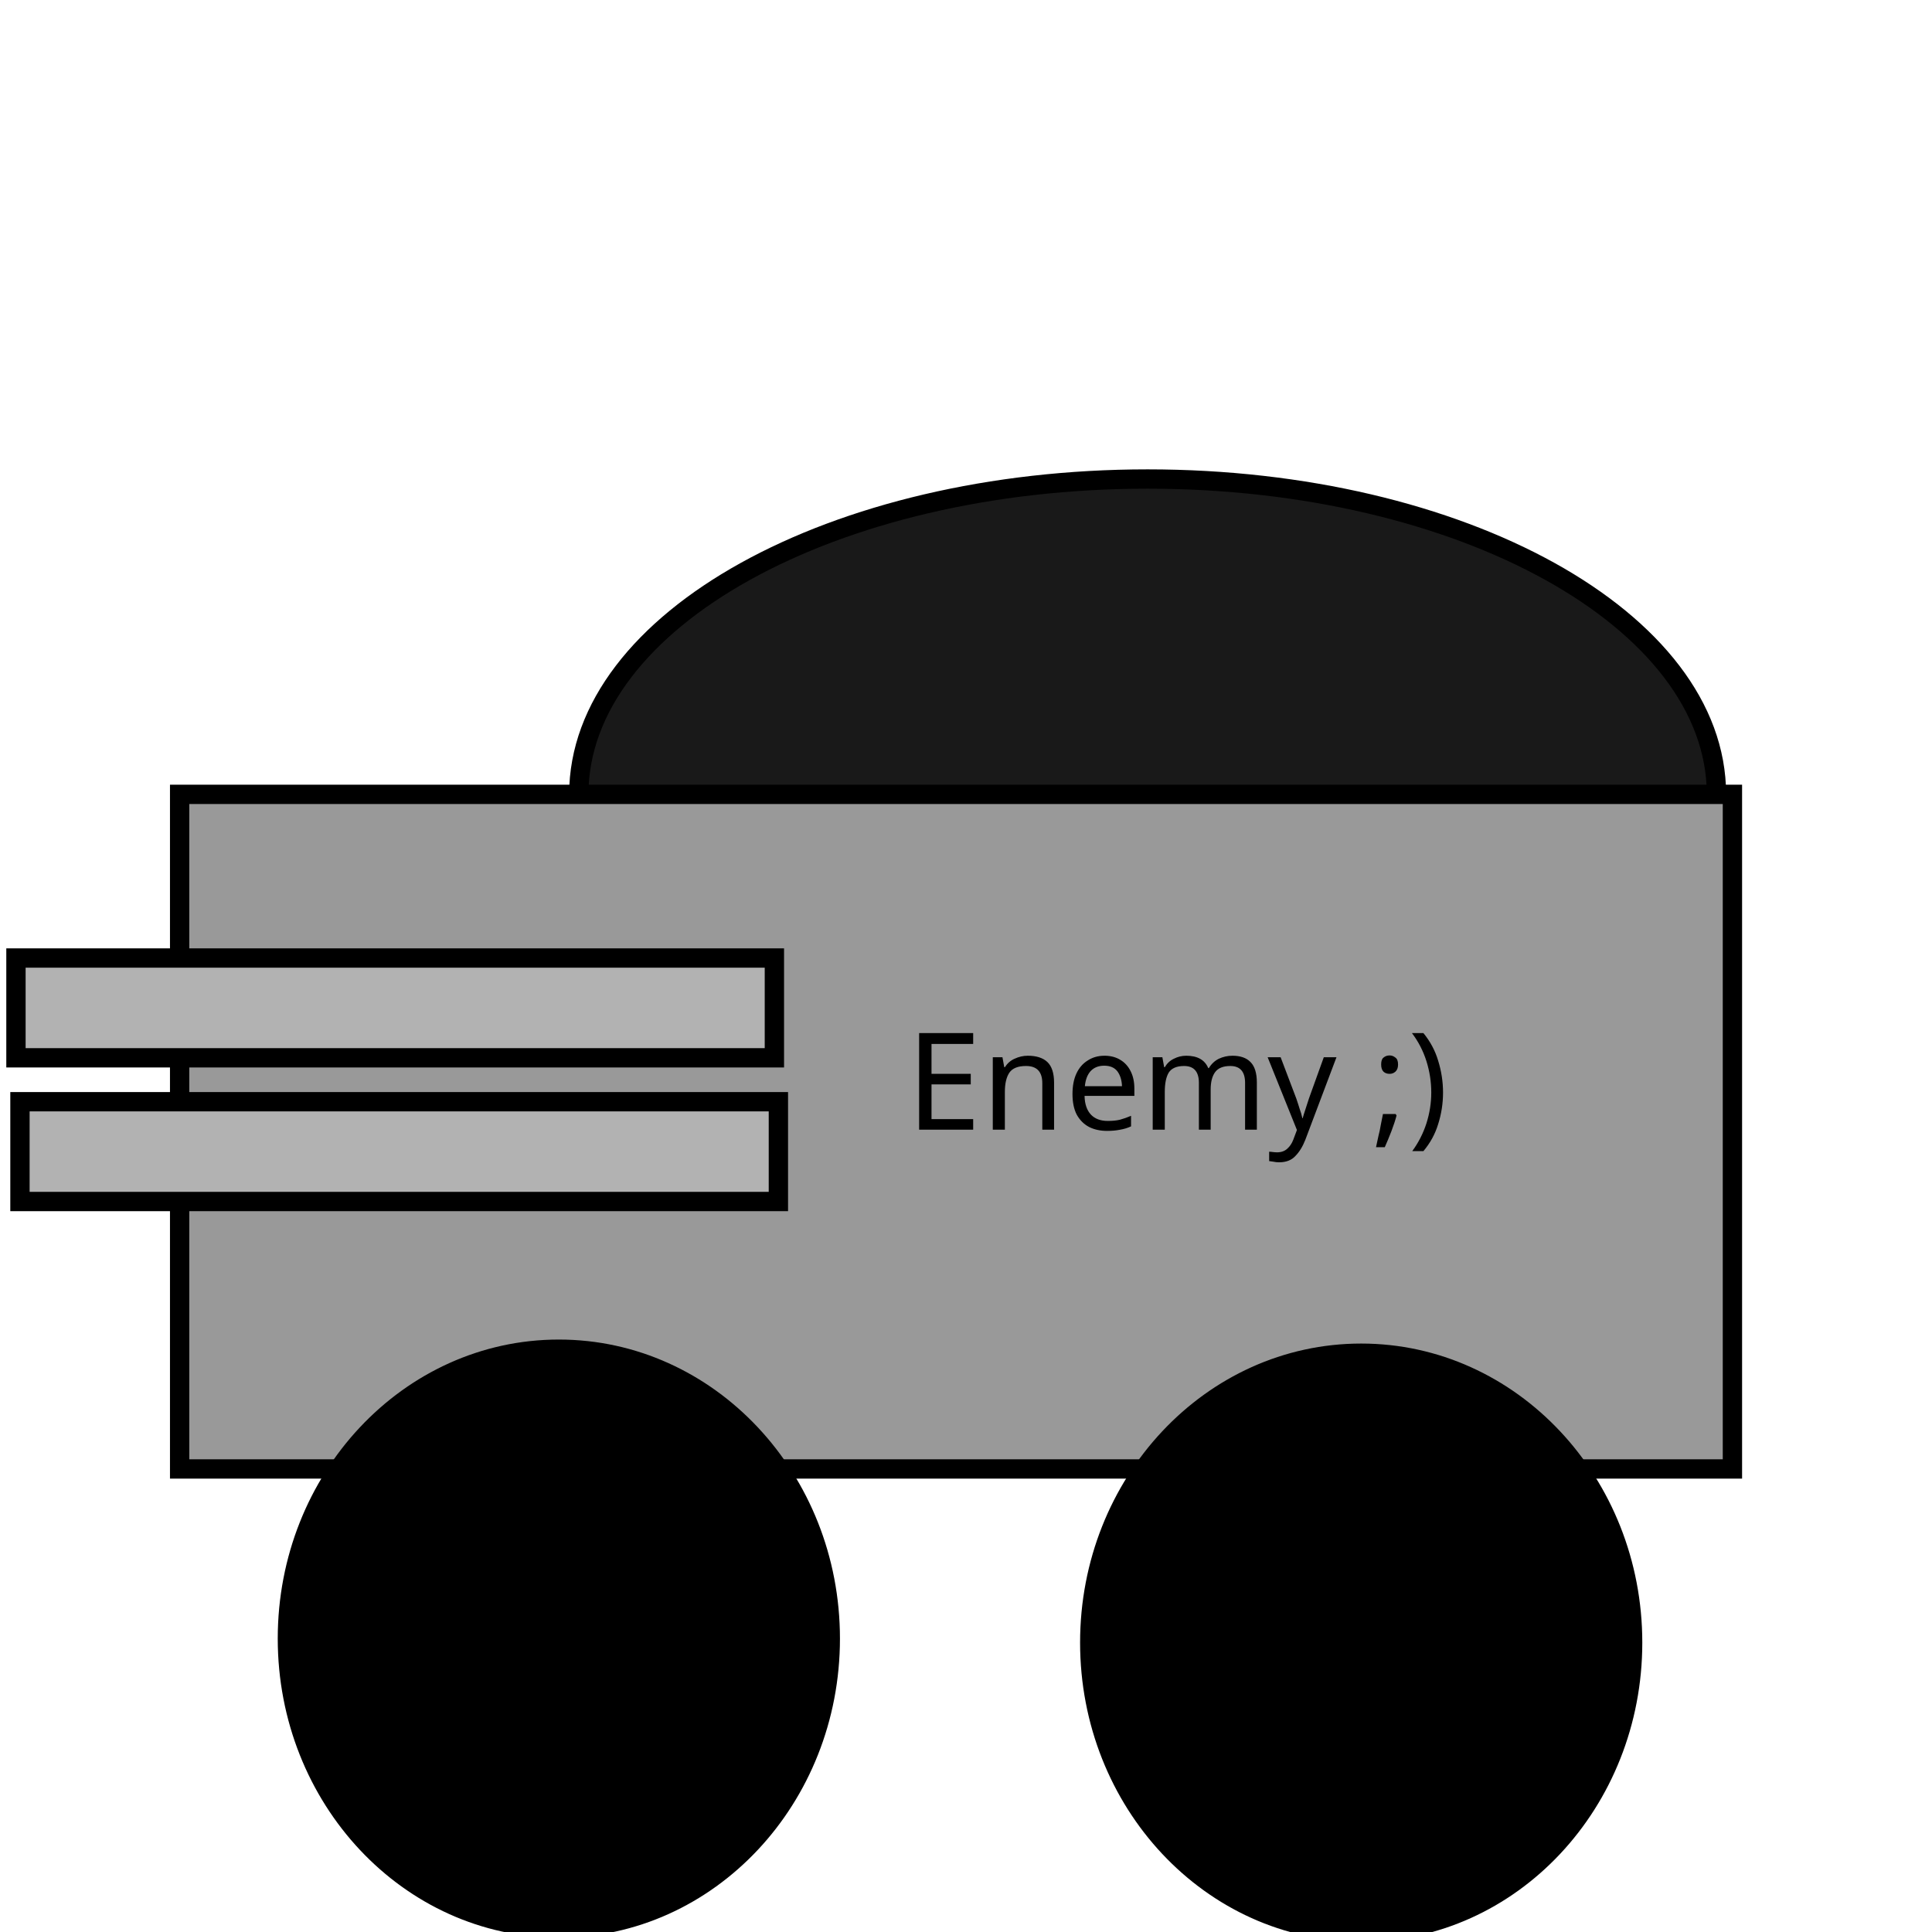
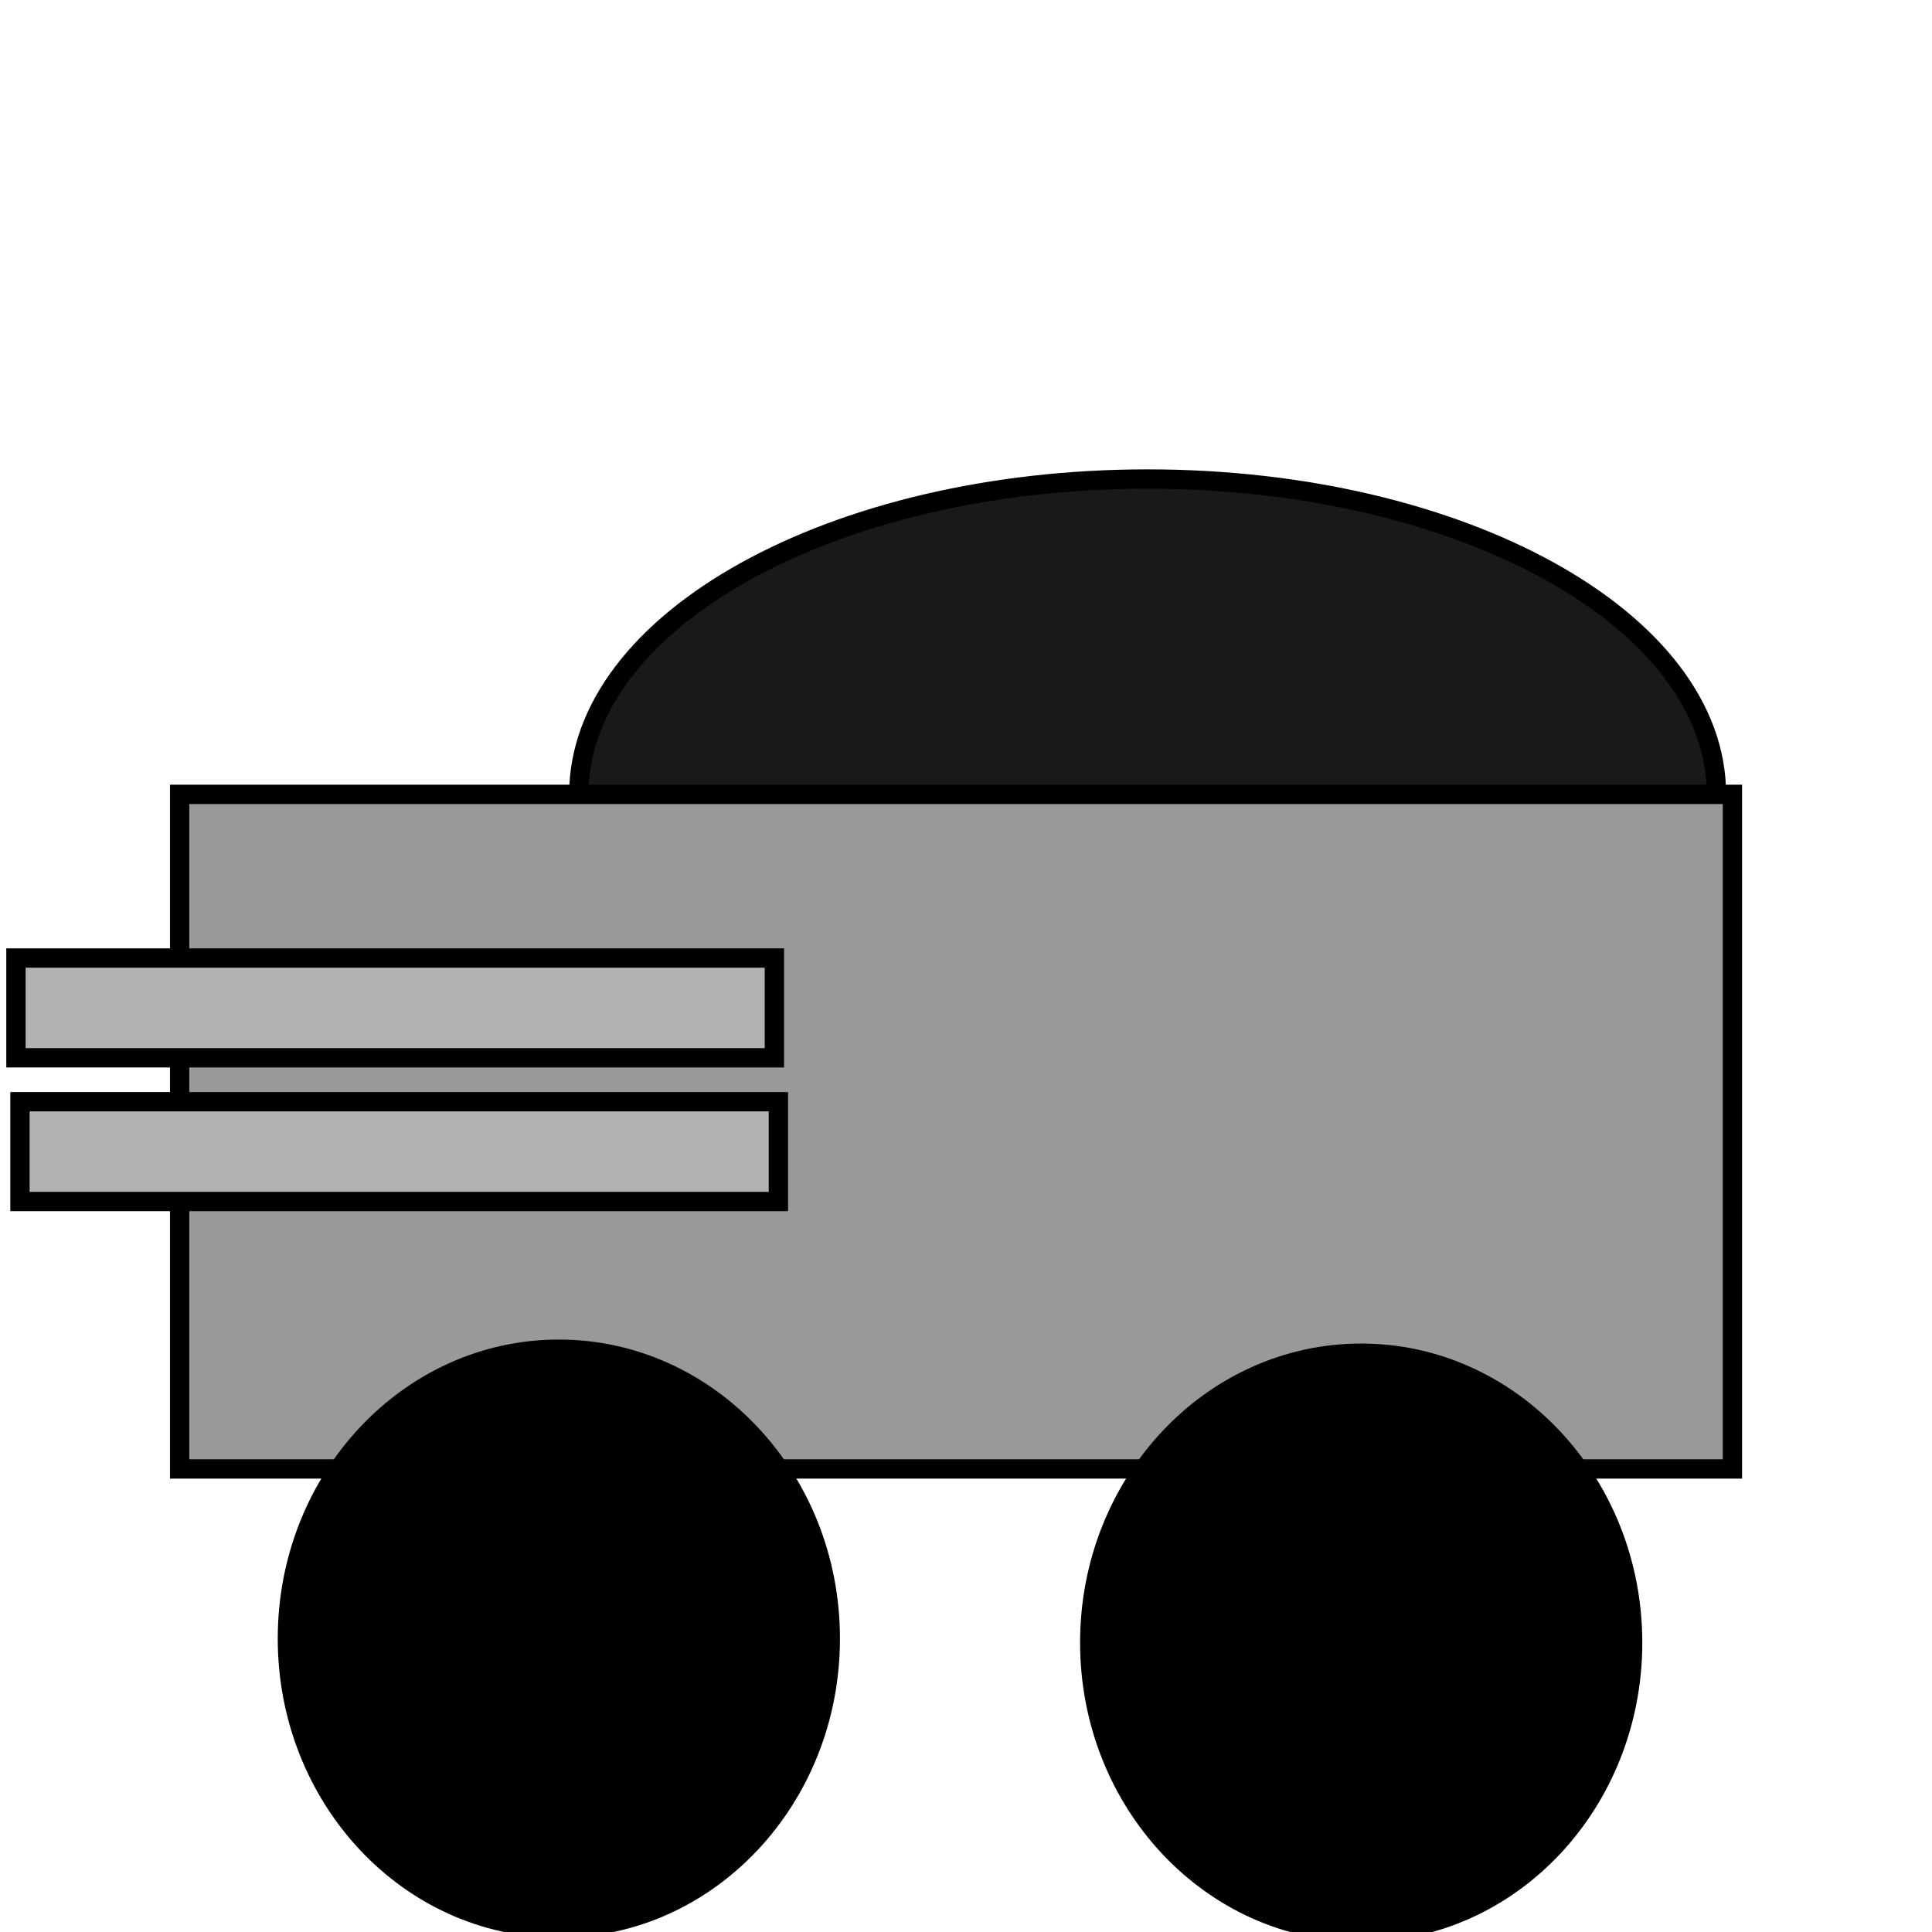
<svg xmlns="http://www.w3.org/2000/svg" width="100" height="100">
  <g>
    <ellipse ry="16.322" rx="29.442" id="svg_7" cy="41.116" cx="59.401" stroke="#000" fill="#191919" />
    <rect id="svg_6" height="34.917" width="80.372" y="41.116" x="9.298" stroke="#000" fill="#999999" />
    <ellipse ry="14.979" rx="14.05" id="svg_3" cy="84.814" cx="28.926" stroke="#000" fill="#000000" />
    <ellipse ry="14.979" rx="14.05" id="svg_5" cy="85.021" cx="70.455" stroke="#000" fill="#000000" />
    <rect id="svg_8" height="5.165" width="39.256" y="57.025" x="1.033" stroke="#000" fill="#b2b2b2" />
    <rect id="svg_9" height="5.165" width="39.256" y="49.587" x="0.826" stroke="#000" fill="#b2b2b2" />
-     <text font-style="normal" font-weight="normal" xml:space="preserve" text-anchor="start" font-family="sans-serif" font-size="7" stroke-width="0" id="svg_10" y="58.471" x="46.901" stroke="#000" fill="#000000">Enemy ;)</text>
  </g>
</svg>
